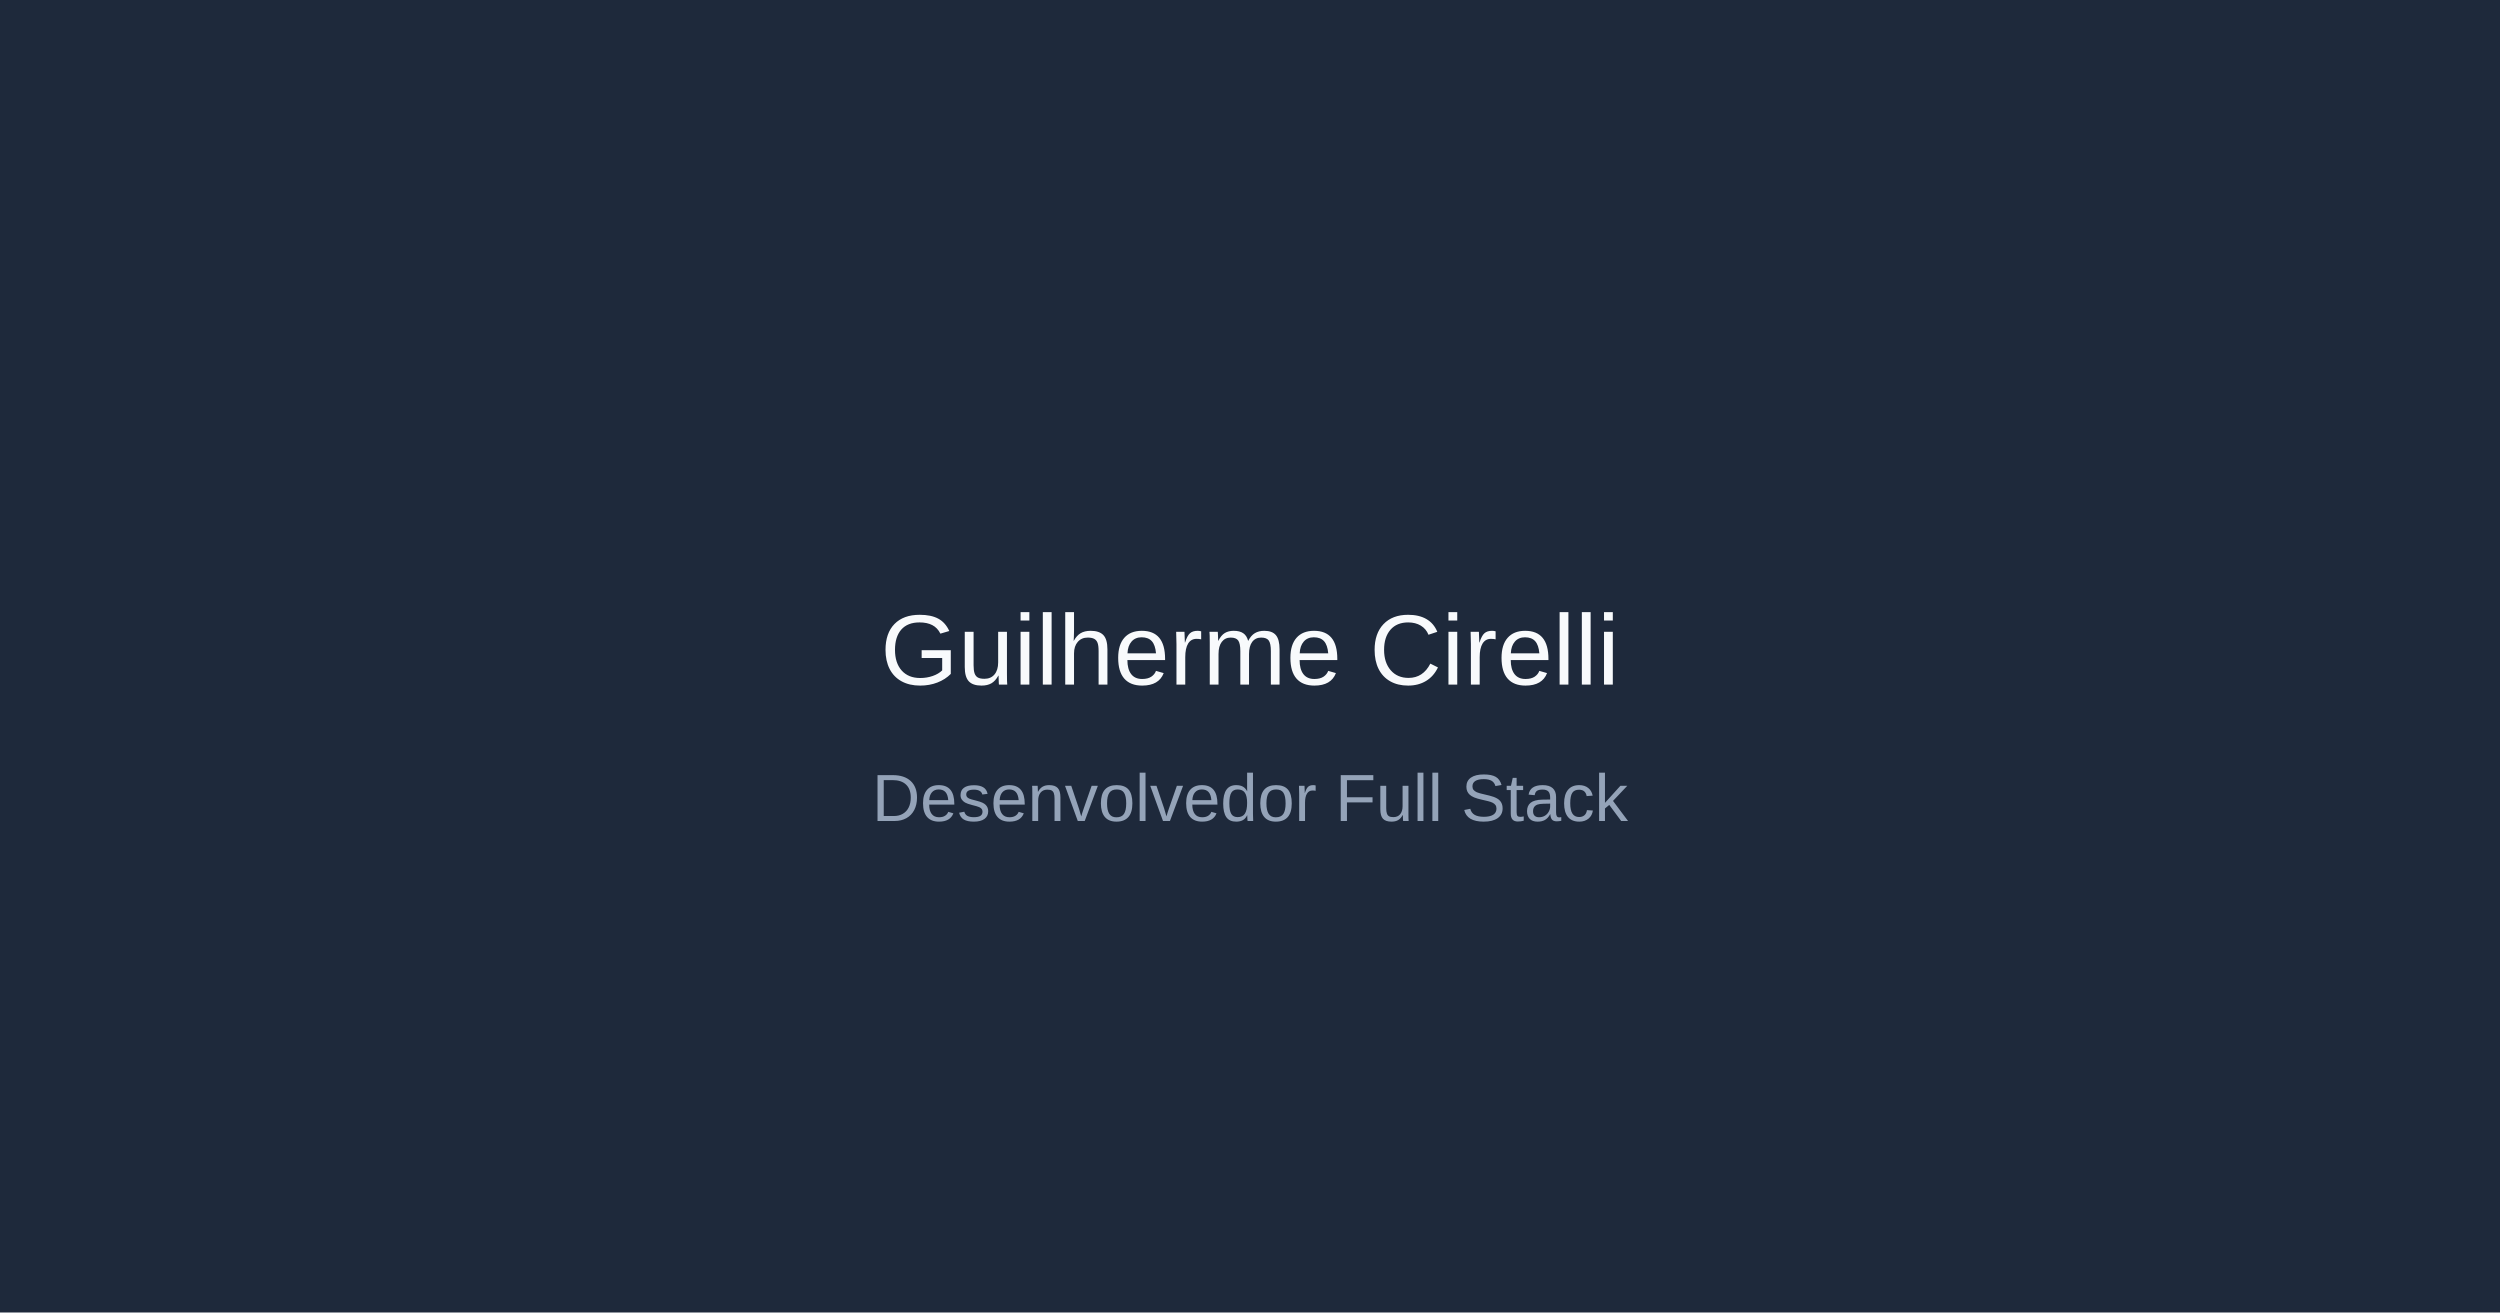
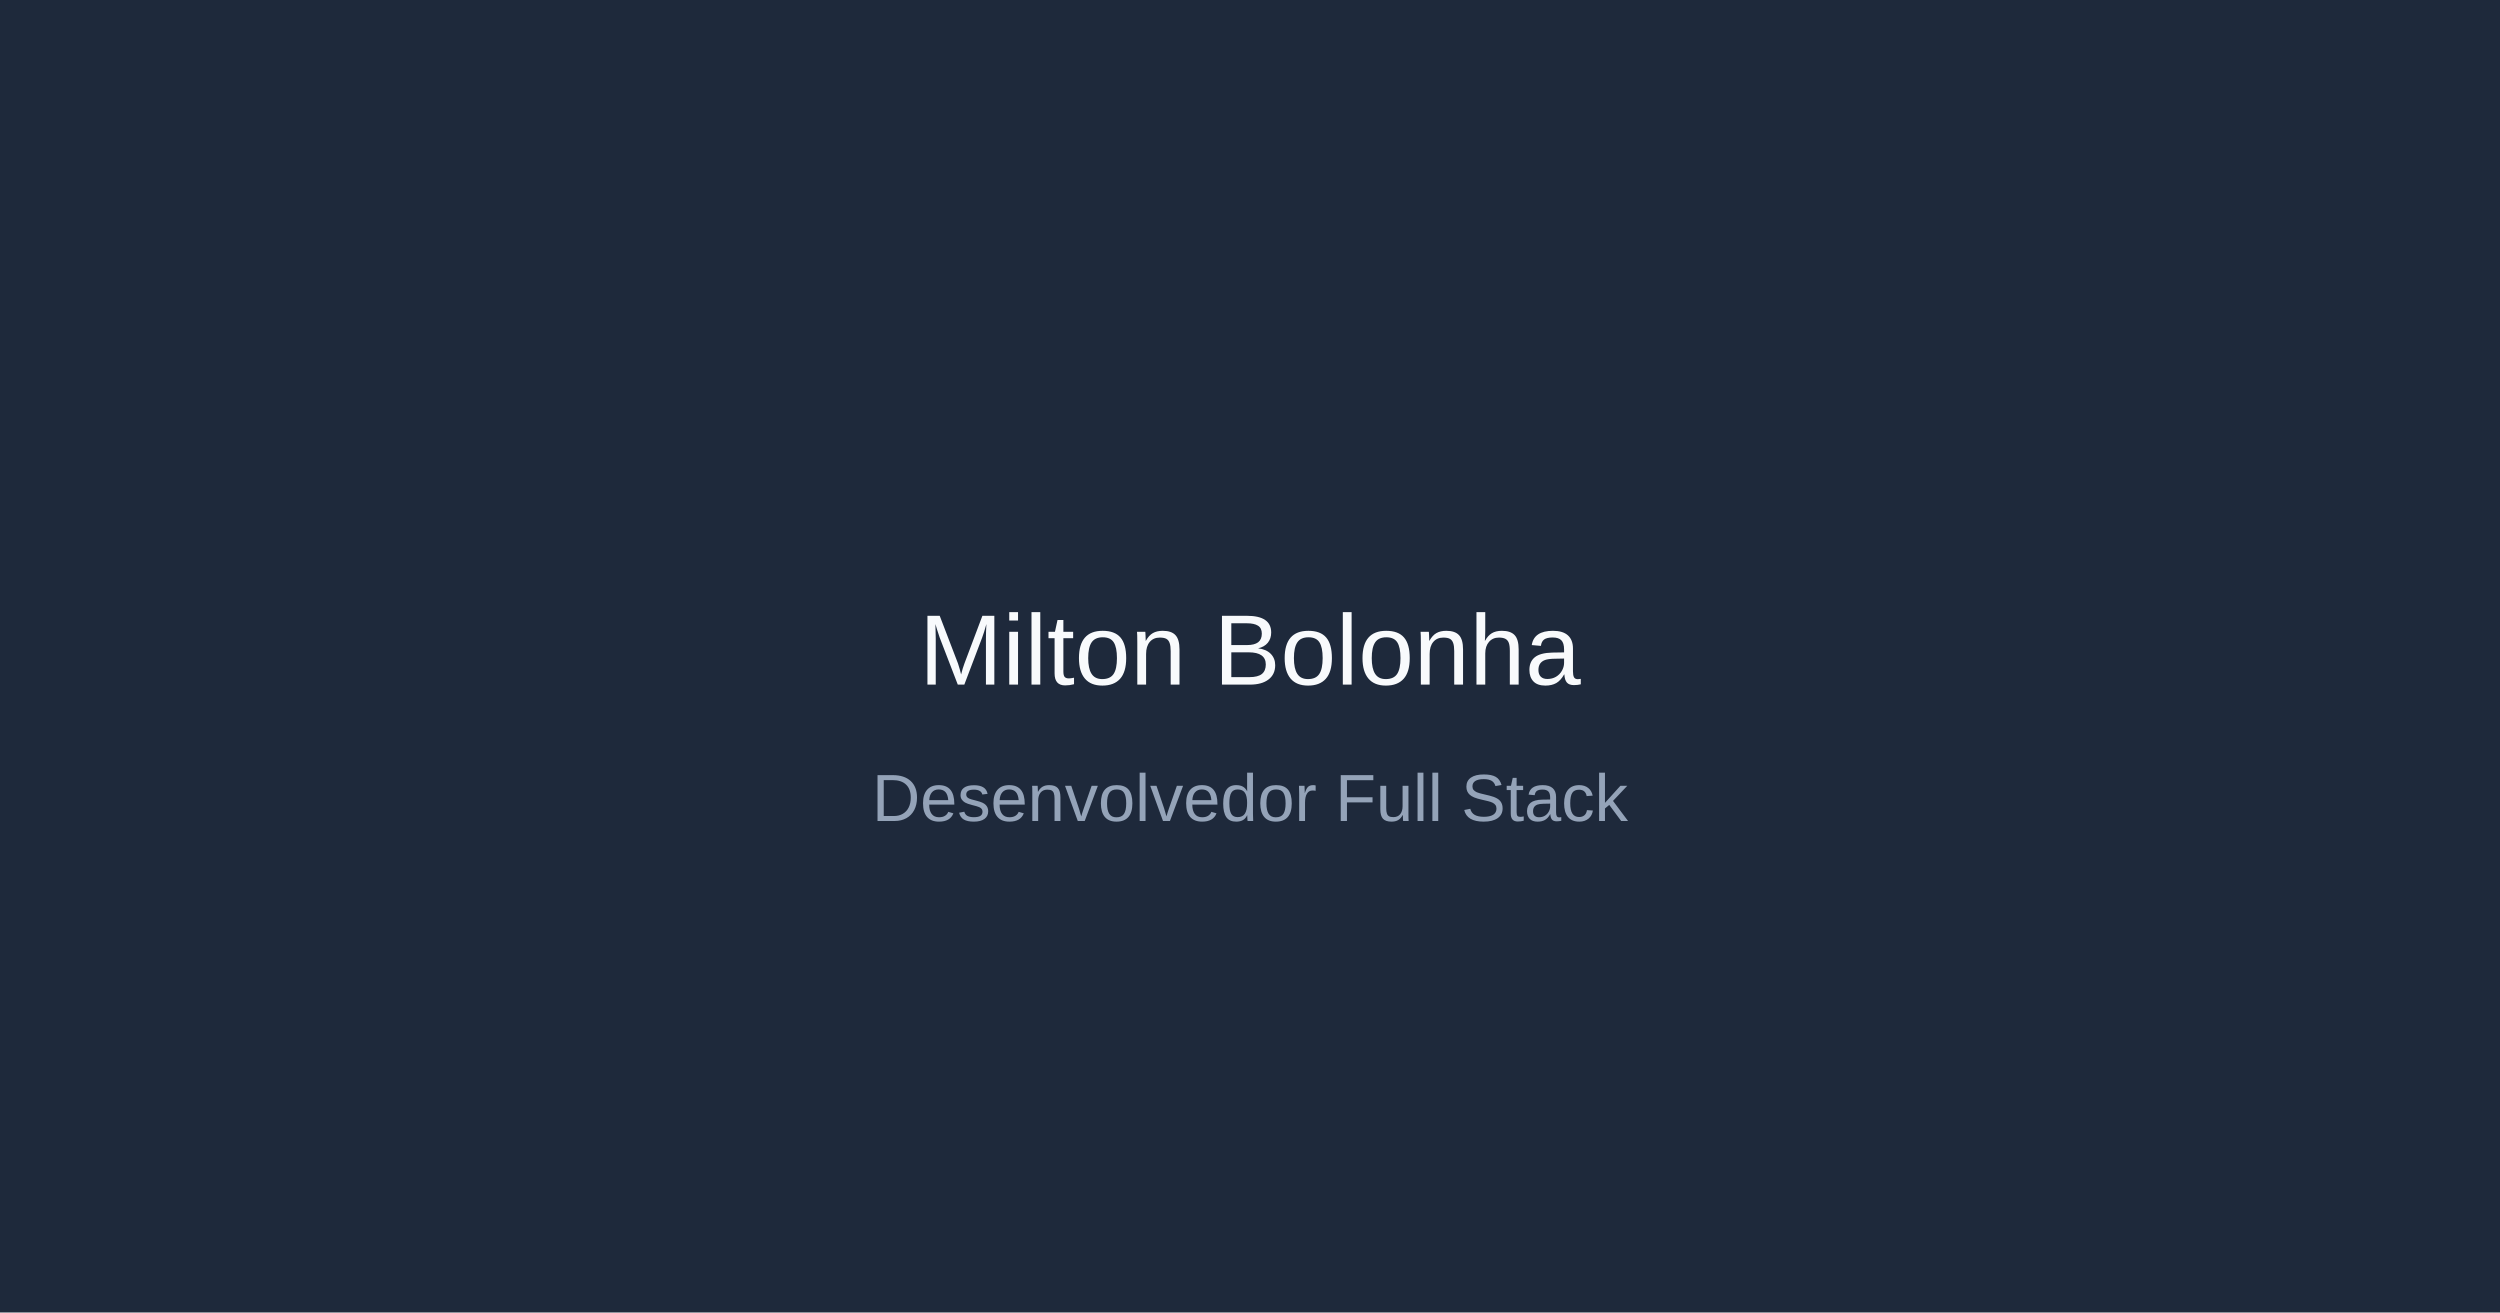
<svg xmlns="http://www.w3.org/2000/svg" width="1200" height="630" version="1.1" viewBox="0 0 1200 630">
  <rect width="1200" height="630" fill="#1e293b" />
-   <text x="600" y="315" dominant-baseline="middle" fill="#f8fafc" font-family="Arial" font-size="48" text-anchor="middle">Guilherme Cirelli</text>
+   <text x="600" y="315" dominant-baseline="middle" fill="#f8fafc" font-family="Arial" font-size="48" text-anchor="middle">Milton Bolonha</text>
  <text x="600" y="385" dominant-baseline="middle" fill="#94a3b8" font-family="Arial" font-size="32" text-anchor="middle">Desenvolvedor Full Stack</text>
</svg>
